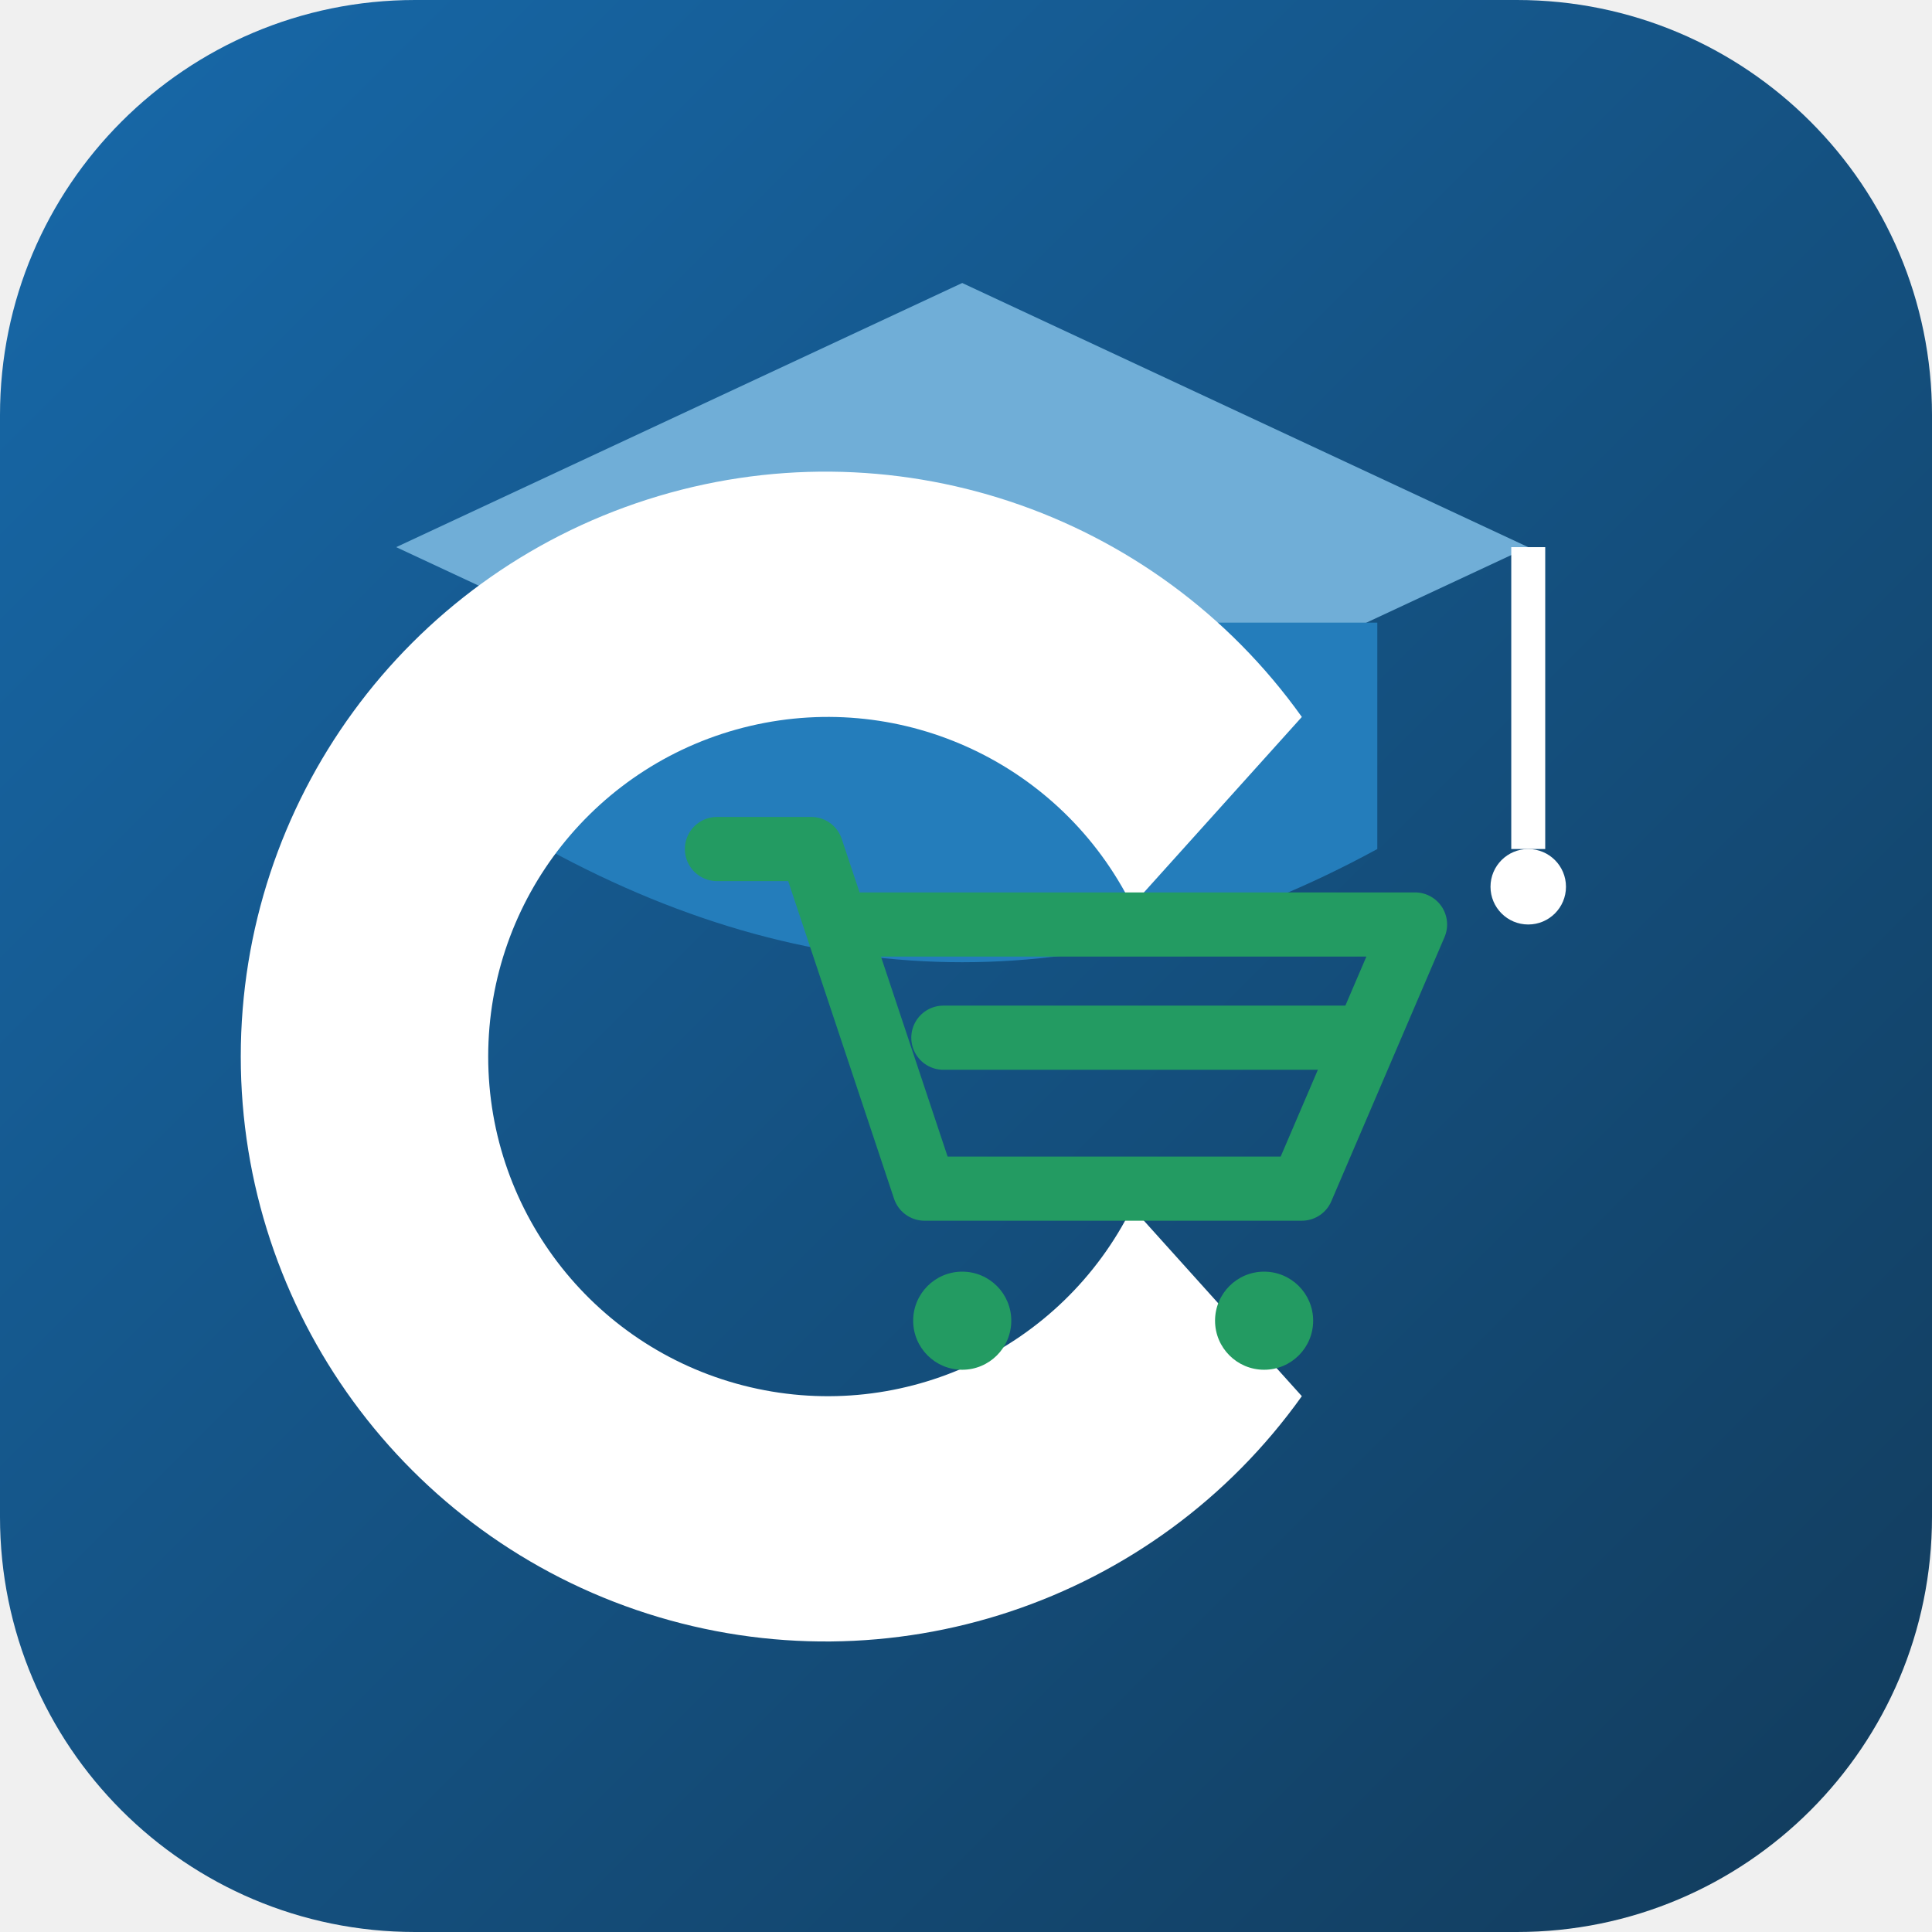
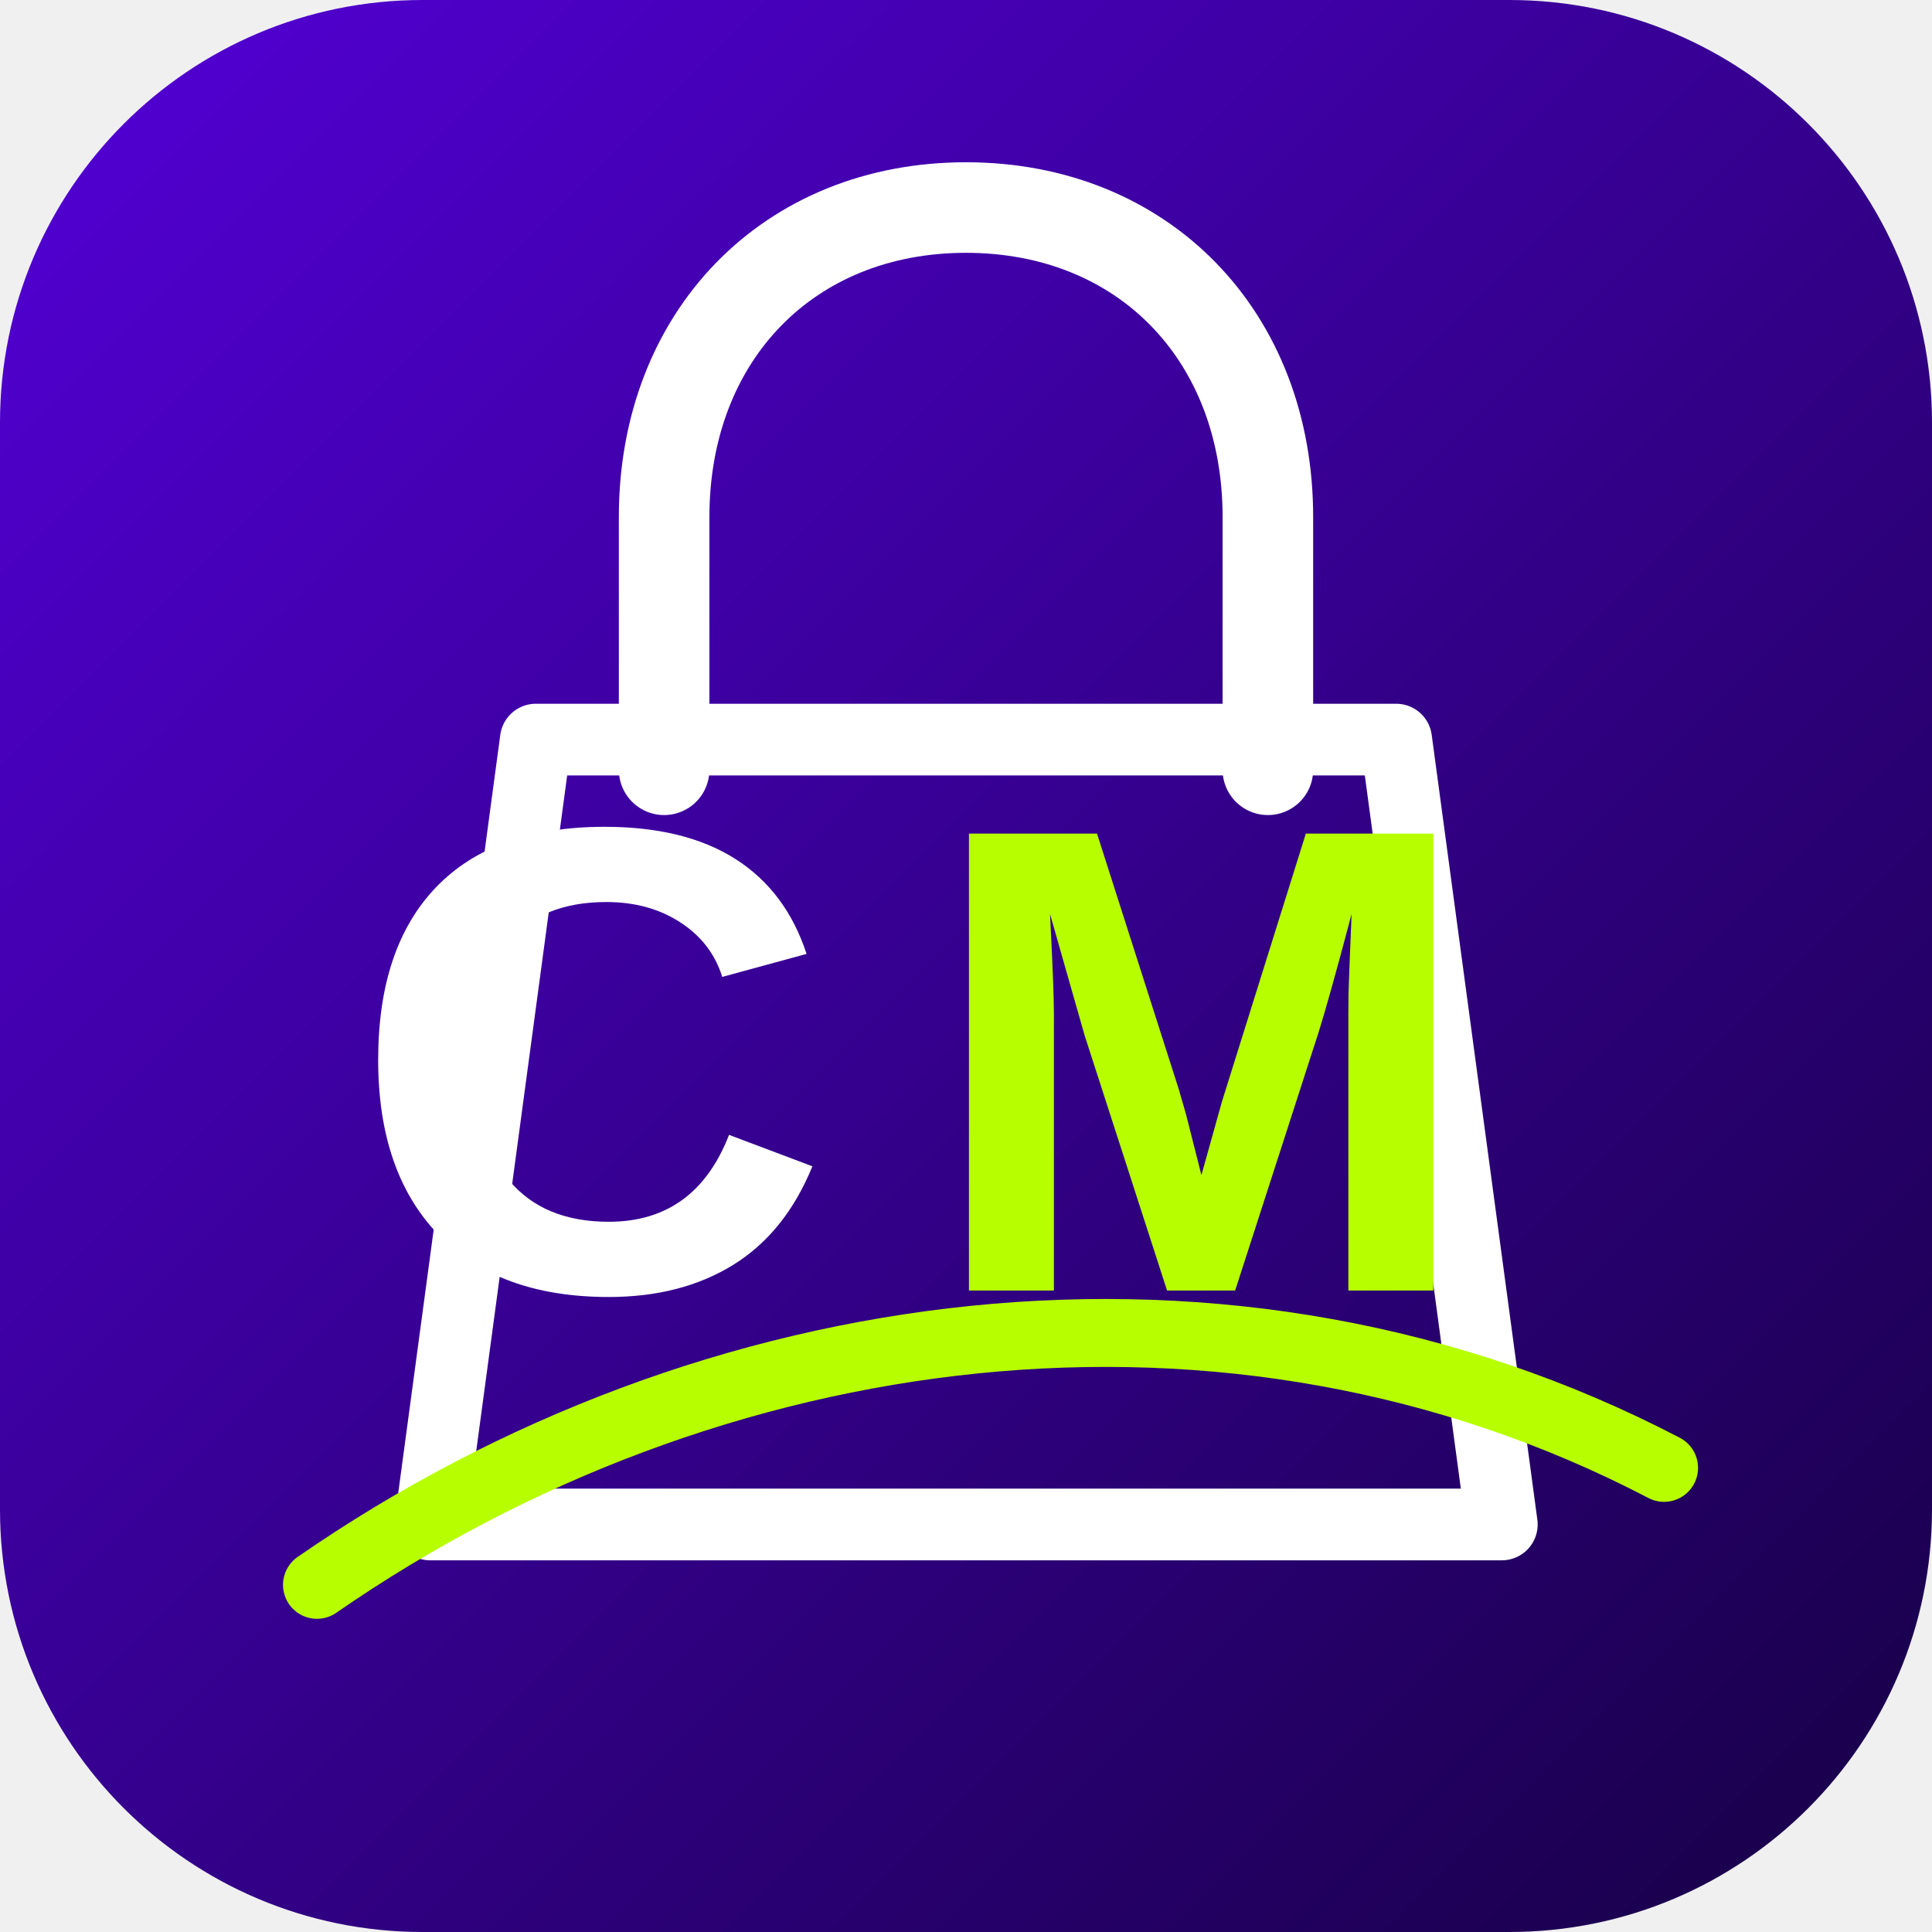
<svg xmlns="http://www.w3.org/2000/svg" viewBox="0 0 512 512">
  <defs>
    <linearGradient id="bg" x1="0" y1="0" x2="1" y2="1">
-       <stop offset="0%" stop-color="#1769AA" />
-       <stop offset="100%" stop-color="#123B5B" />
+       <stop offset="0%" stop-color="#5400D8" />
+       <stop offset="100%" stop-color="#160044" />
    </linearGradient>
  </defs>
-   <rect width="512" height="512" rx="110" fill="url(#bg)" />
-   <path d="M105 145 L255 75 L405 145 L255 215 Z" fill="#70AED7" />
-   <path d="M145 165 V225 Q255 285 365 225 V165" fill="#247DBB" />
-   <path d="M405 145 V225" stroke="#FFFFFF" stroke-width="9" />
-   <circle cx="405" cy="235" r="10" fill="#FFFFFF" />
-   <path d="M345 190     A155 155 0 1 0 345 370     L300 320     A90 90 0 1 1 300 240 Z" fill="#FFFFFF" />
-   <g fill="none" stroke="#239B62" stroke-width="17" stroke-linecap="round" stroke-linejoin="round">
-     <path d="M190 225 L215 225 L245 315 L345 315 L375 245 L225 245" />
-     <path d="M250 275 H360" />
-   </g>
-   <g fill="#239B62">
-     <circle cx="255" cy="350" r="13" />
-     <circle cx="335" cy="350" r="13" />
-   </g>
+   <rect width="512" height="512" rx="112" fill="url(#bg)" />
+   <path d="M176 204v-67c0-48 33-82 80-82s80 34 80 82v67" fill="none" stroke="#fff" stroke-width="24" stroke-linecap="round" />
+   <path d="M142 196h228l28 208H114z" fill="none" stroke="#fff" stroke-width="19" stroke-linejoin="round" />
+   <text x="93" y="342" fill="#fff" font-family="Arial,Helvetica,sans-serif" font-size="176" font-weight="900">C</text>
+   <text x="245" y="342" fill="#B7FF00" font-family="Arial,Helvetica,sans-serif" font-size="176" font-weight="900">M</text>
+   <path d="M84 420c104-72 242-91 357-31" fill="none" stroke="#B7FF00" stroke-width="18" stroke-linecap="round" />
</svg>
